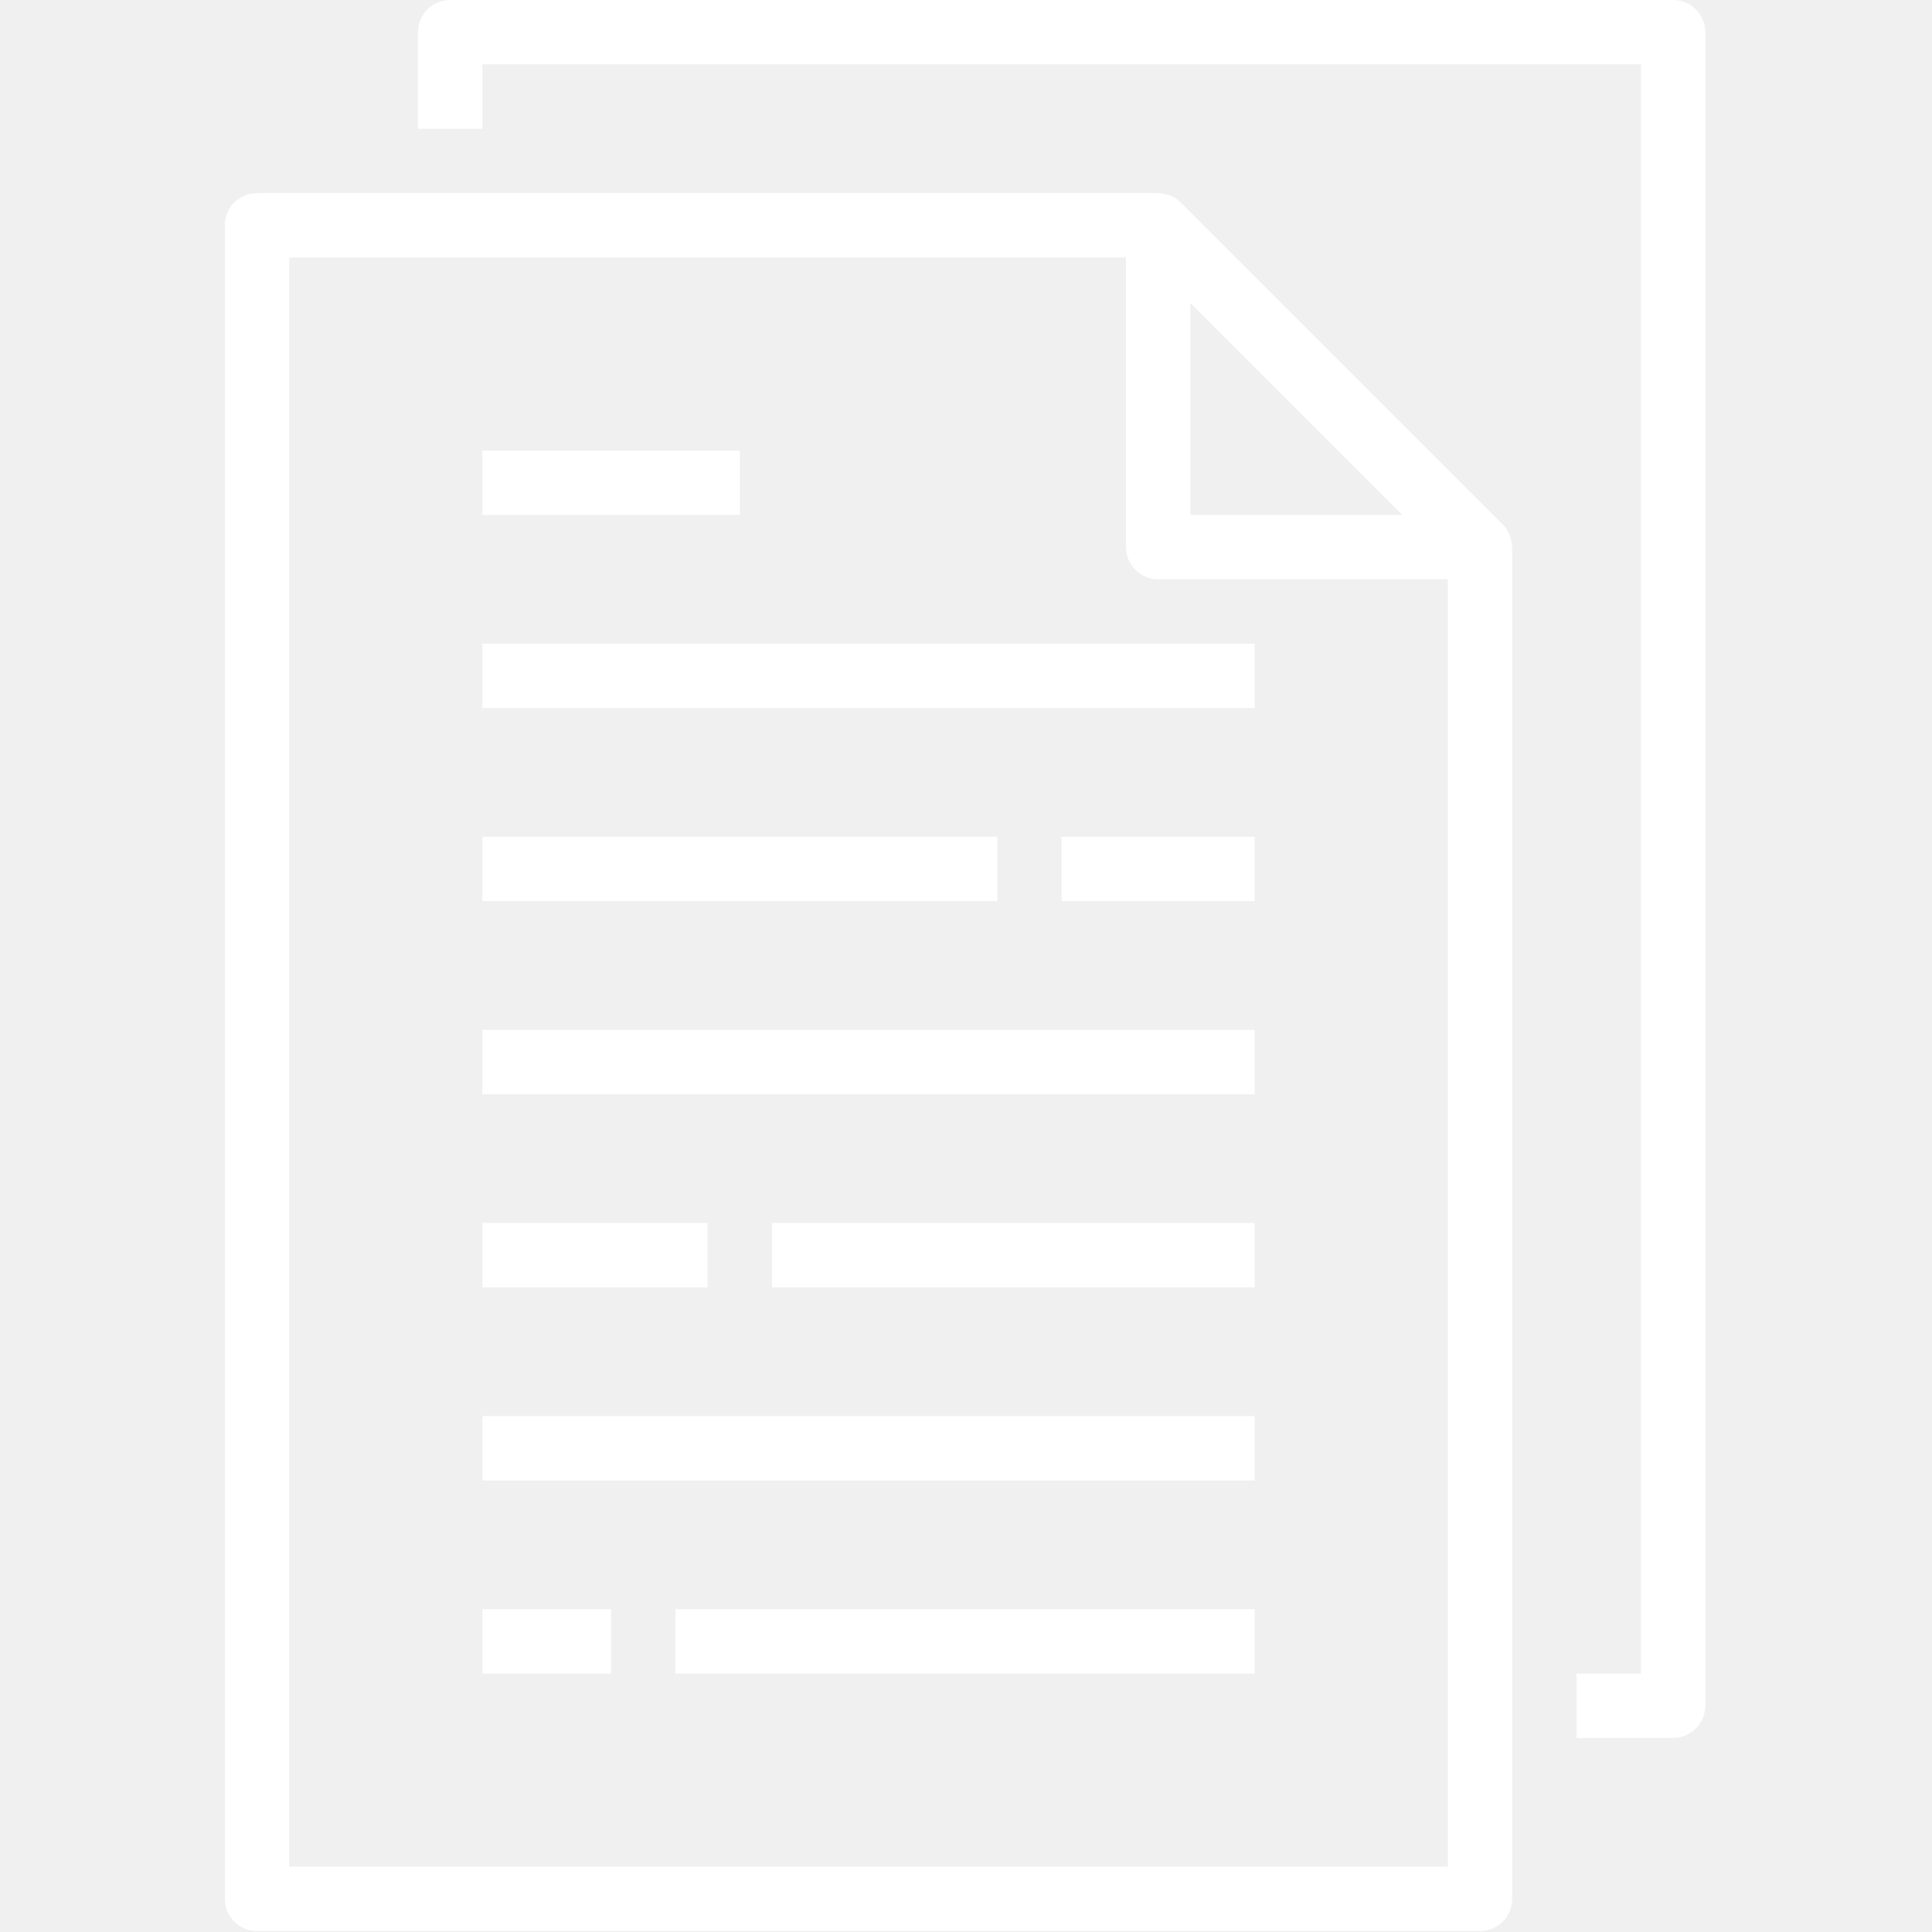
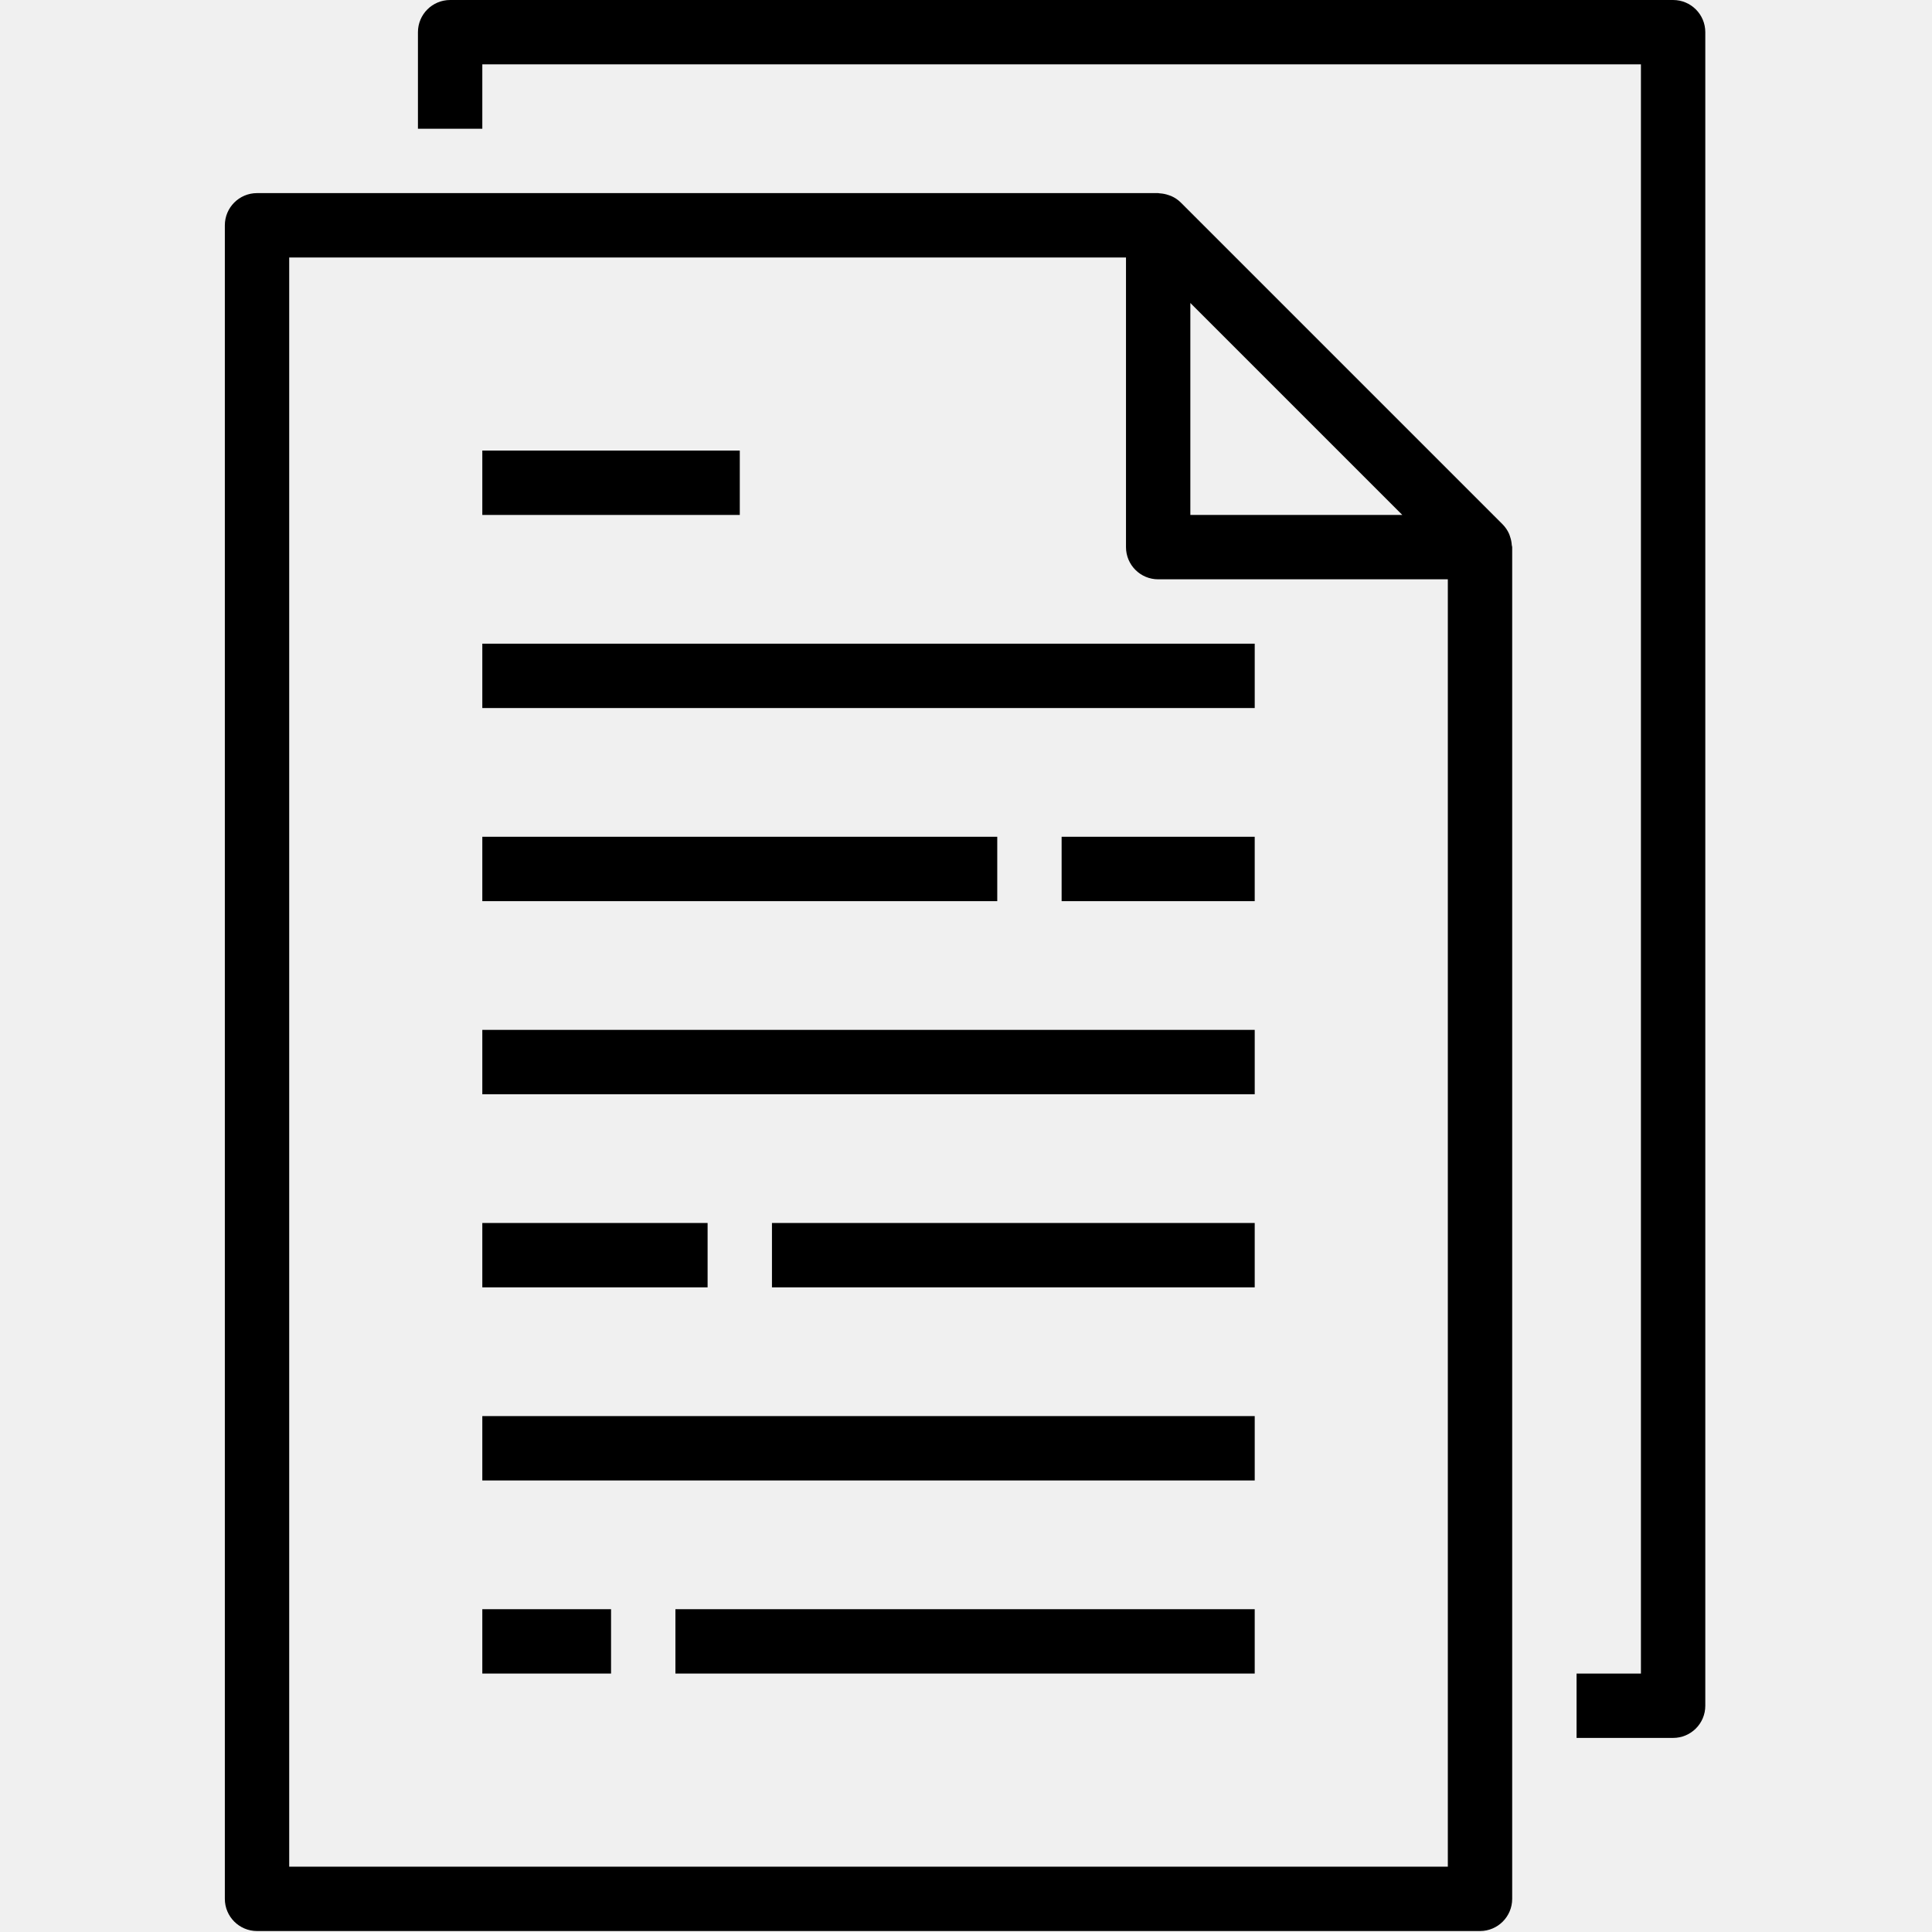
- <svg xmlns="http://www.w3.org/2000/svg" height="569pt" viewBox="-66 0 569 569.286" width="569pt" style="fill: white;">
+ <svg xmlns="http://www.w3.org/2000/svg" height="569pt" viewBox="-66 0 569 569.286" width="569pt" style="background-color: white;">
  <path d="m.109 66.383v493.133c0 5.238 4.246 9.484 9.484 9.484h360.367c5.234 0 9.48-4.246 9.48-9.484v-398.297c0-.211-.102-.391-.121-.598-.047-.832-.211-1.652-.484-2.438-.105-.305-.18-.598-.312-.895-.461-1.031-1.102-1.973-1.898-2.777l-94.832-94.832c-.805-.801-1.75-1.441-2.789-1.898-.285-.121-.574-.223-.871-.312-.793-.273-1.617-.438-2.457-.492-.16.027-.348-.074-.547-.074h-265.535c-5.238 0-9.484 4.242-9.484 9.48zm346.957 85.352h-62.457v-62.457zm-327.992-75.867h246.57v85.352c0 5.234 4.246 9.48 9.48 9.48h85.352v379.336h-341.402zm0 0" />
  <path d="m398.41 493.133v18.965h28.449c5.238 0 9.484-4.242 9.484-9.48v-493.133c0-5.238-4.246-9.484-9.484-9.484h-360.367c-5.238 0-9.484 4.246-9.484 9.484v28.449h18.969v-18.969h341.398v474.168zm0 0" />
  <path d="m75.977 189.668h227.598v18.965h-227.598zm0 0" />
  <path d="m75.977 132.766h75.867v18.969h-75.867zm0 0" />
  <path d="m75.977 246.566h151.734v18.969h-151.734zm0 0" />
  <path d="m246.676 246.566h56.898v18.969h-56.898zm0 0" />
  <path d="m75.977 303.465h227.598v18.969h-227.598zm0 0" />
  <path d="m75.977 417.266h227.598v18.969h-227.598zm0 0" />
  <path d="m161.324 360.367h142.25v18.965h-142.25zm0 0" />
  <path d="m75.977 360.367h66.383v18.965h-66.383zm0 0" />
  <path d="m75.977 474.168h37.934v18.965h-37.934zm0 0" />
  <path d="m132.875 474.168h170.699v18.965h-170.699zm0 0" />
</svg>
